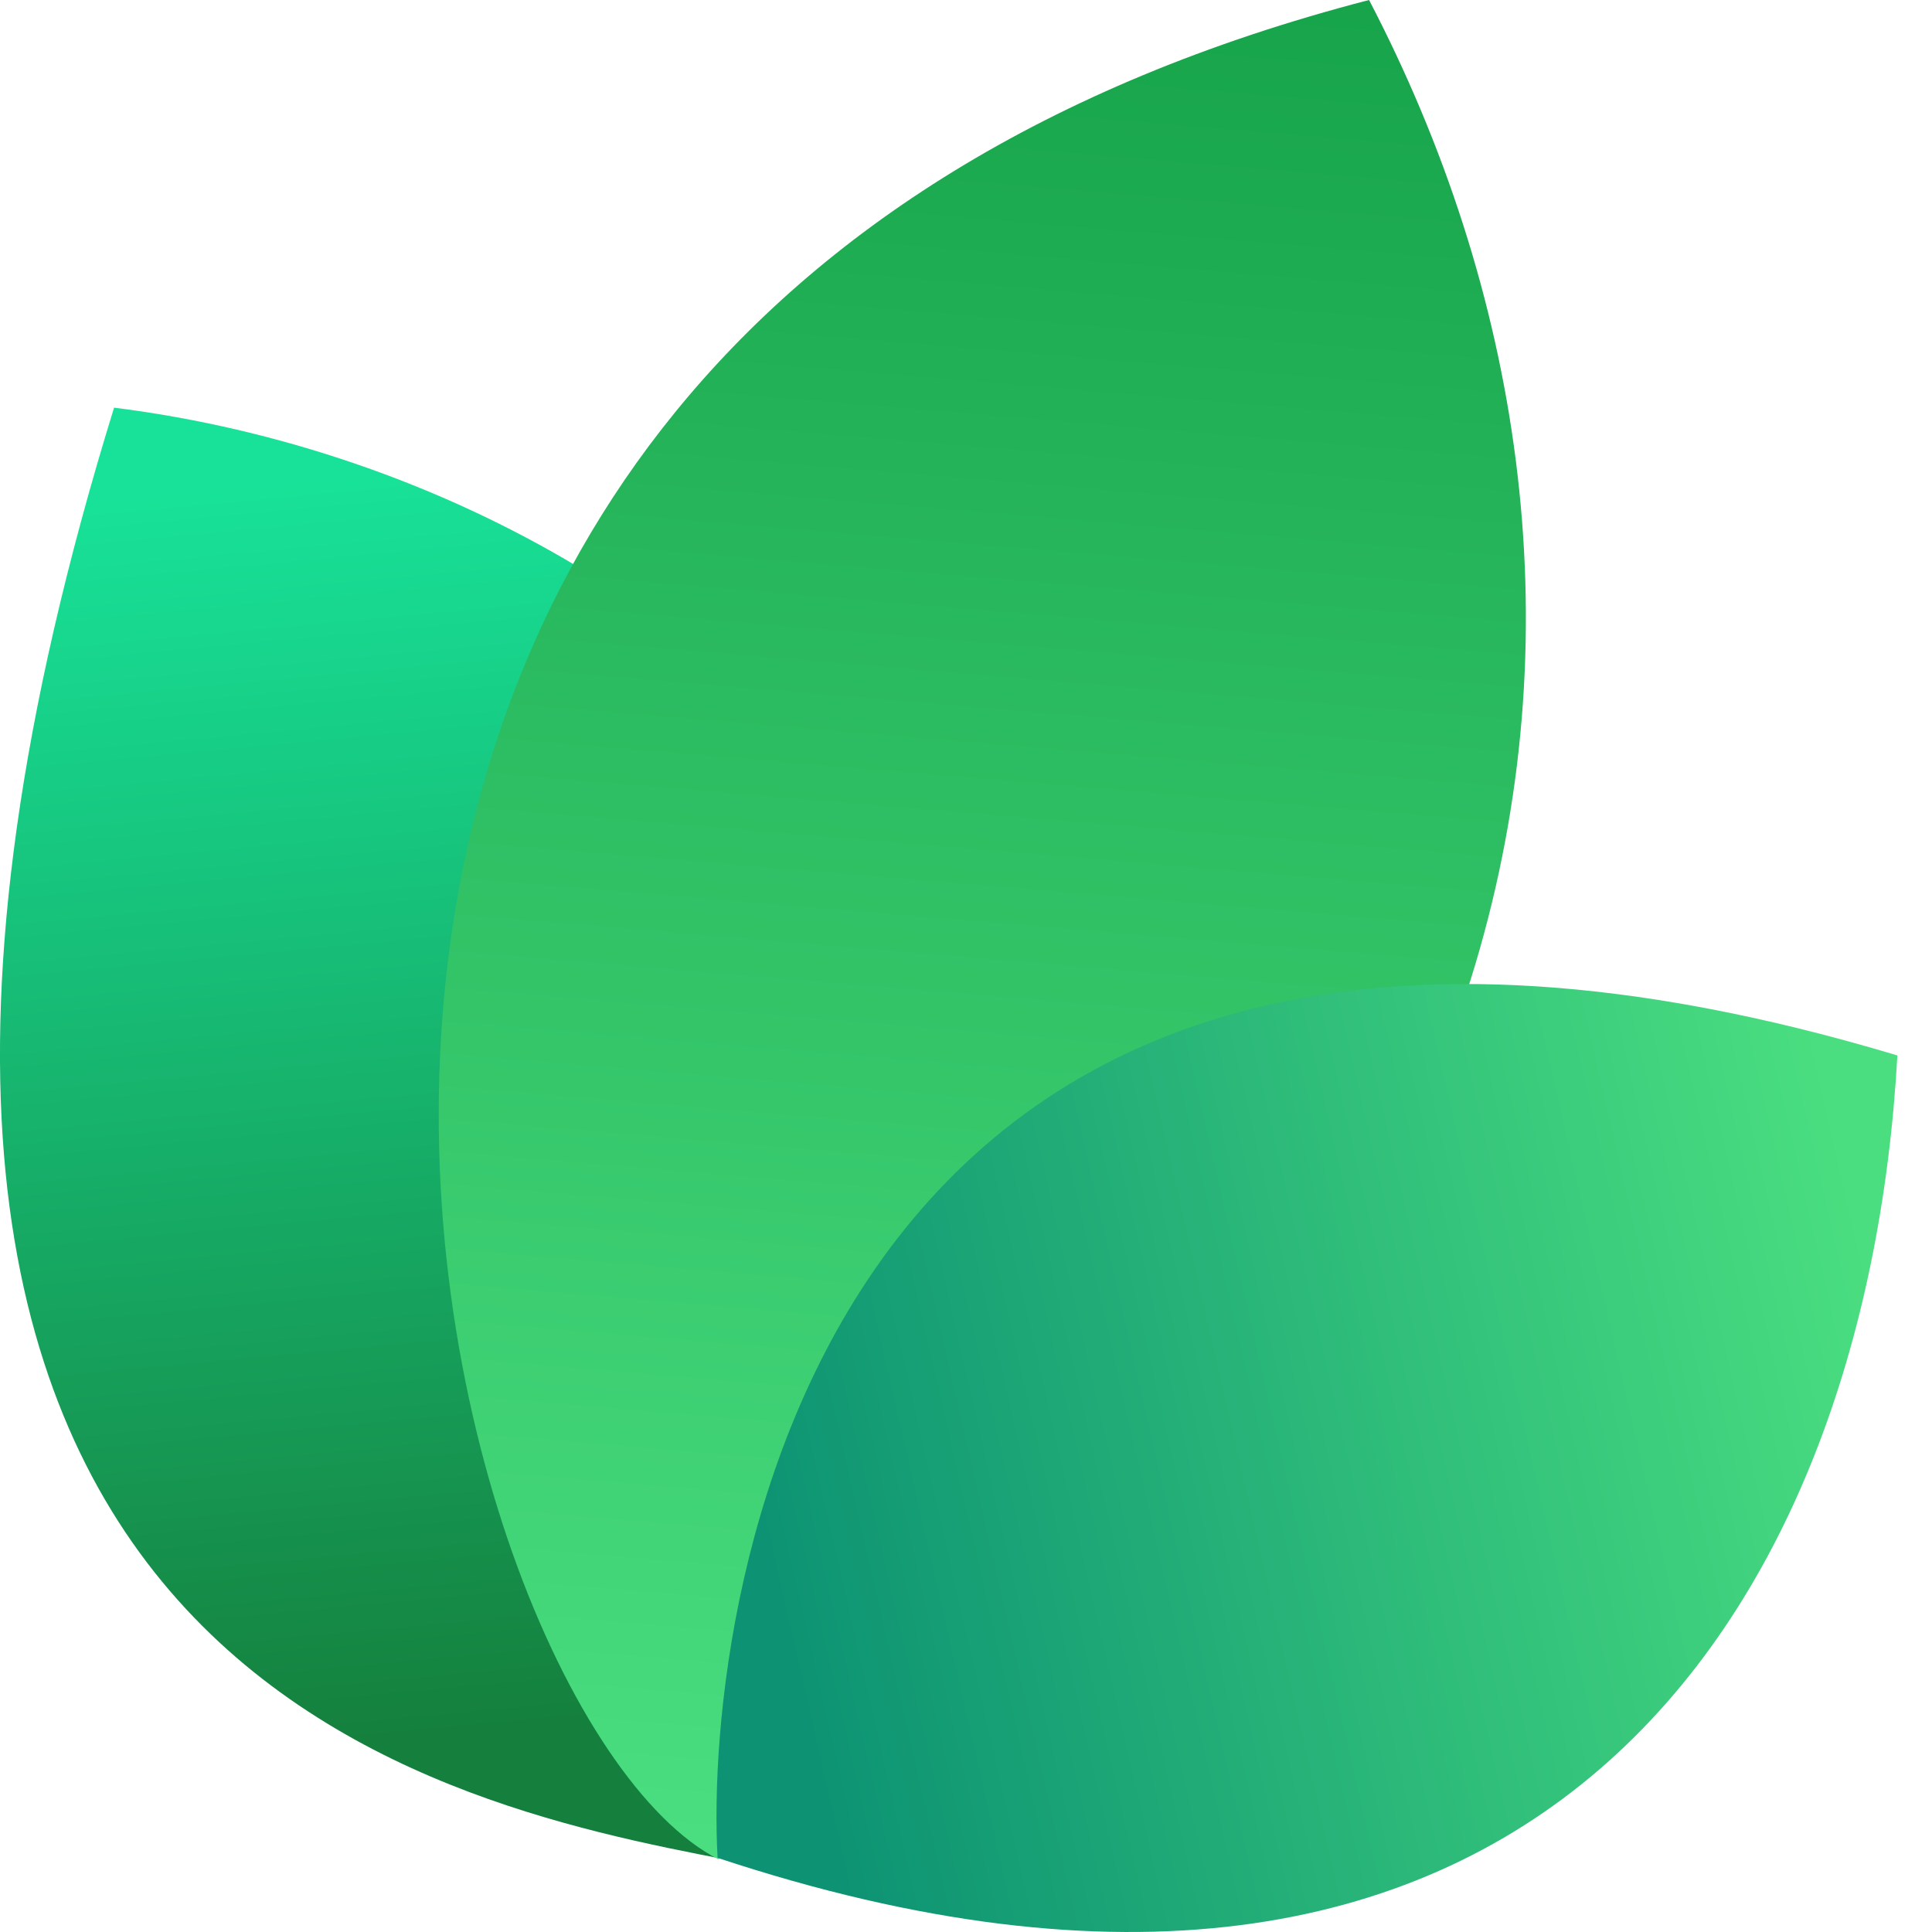
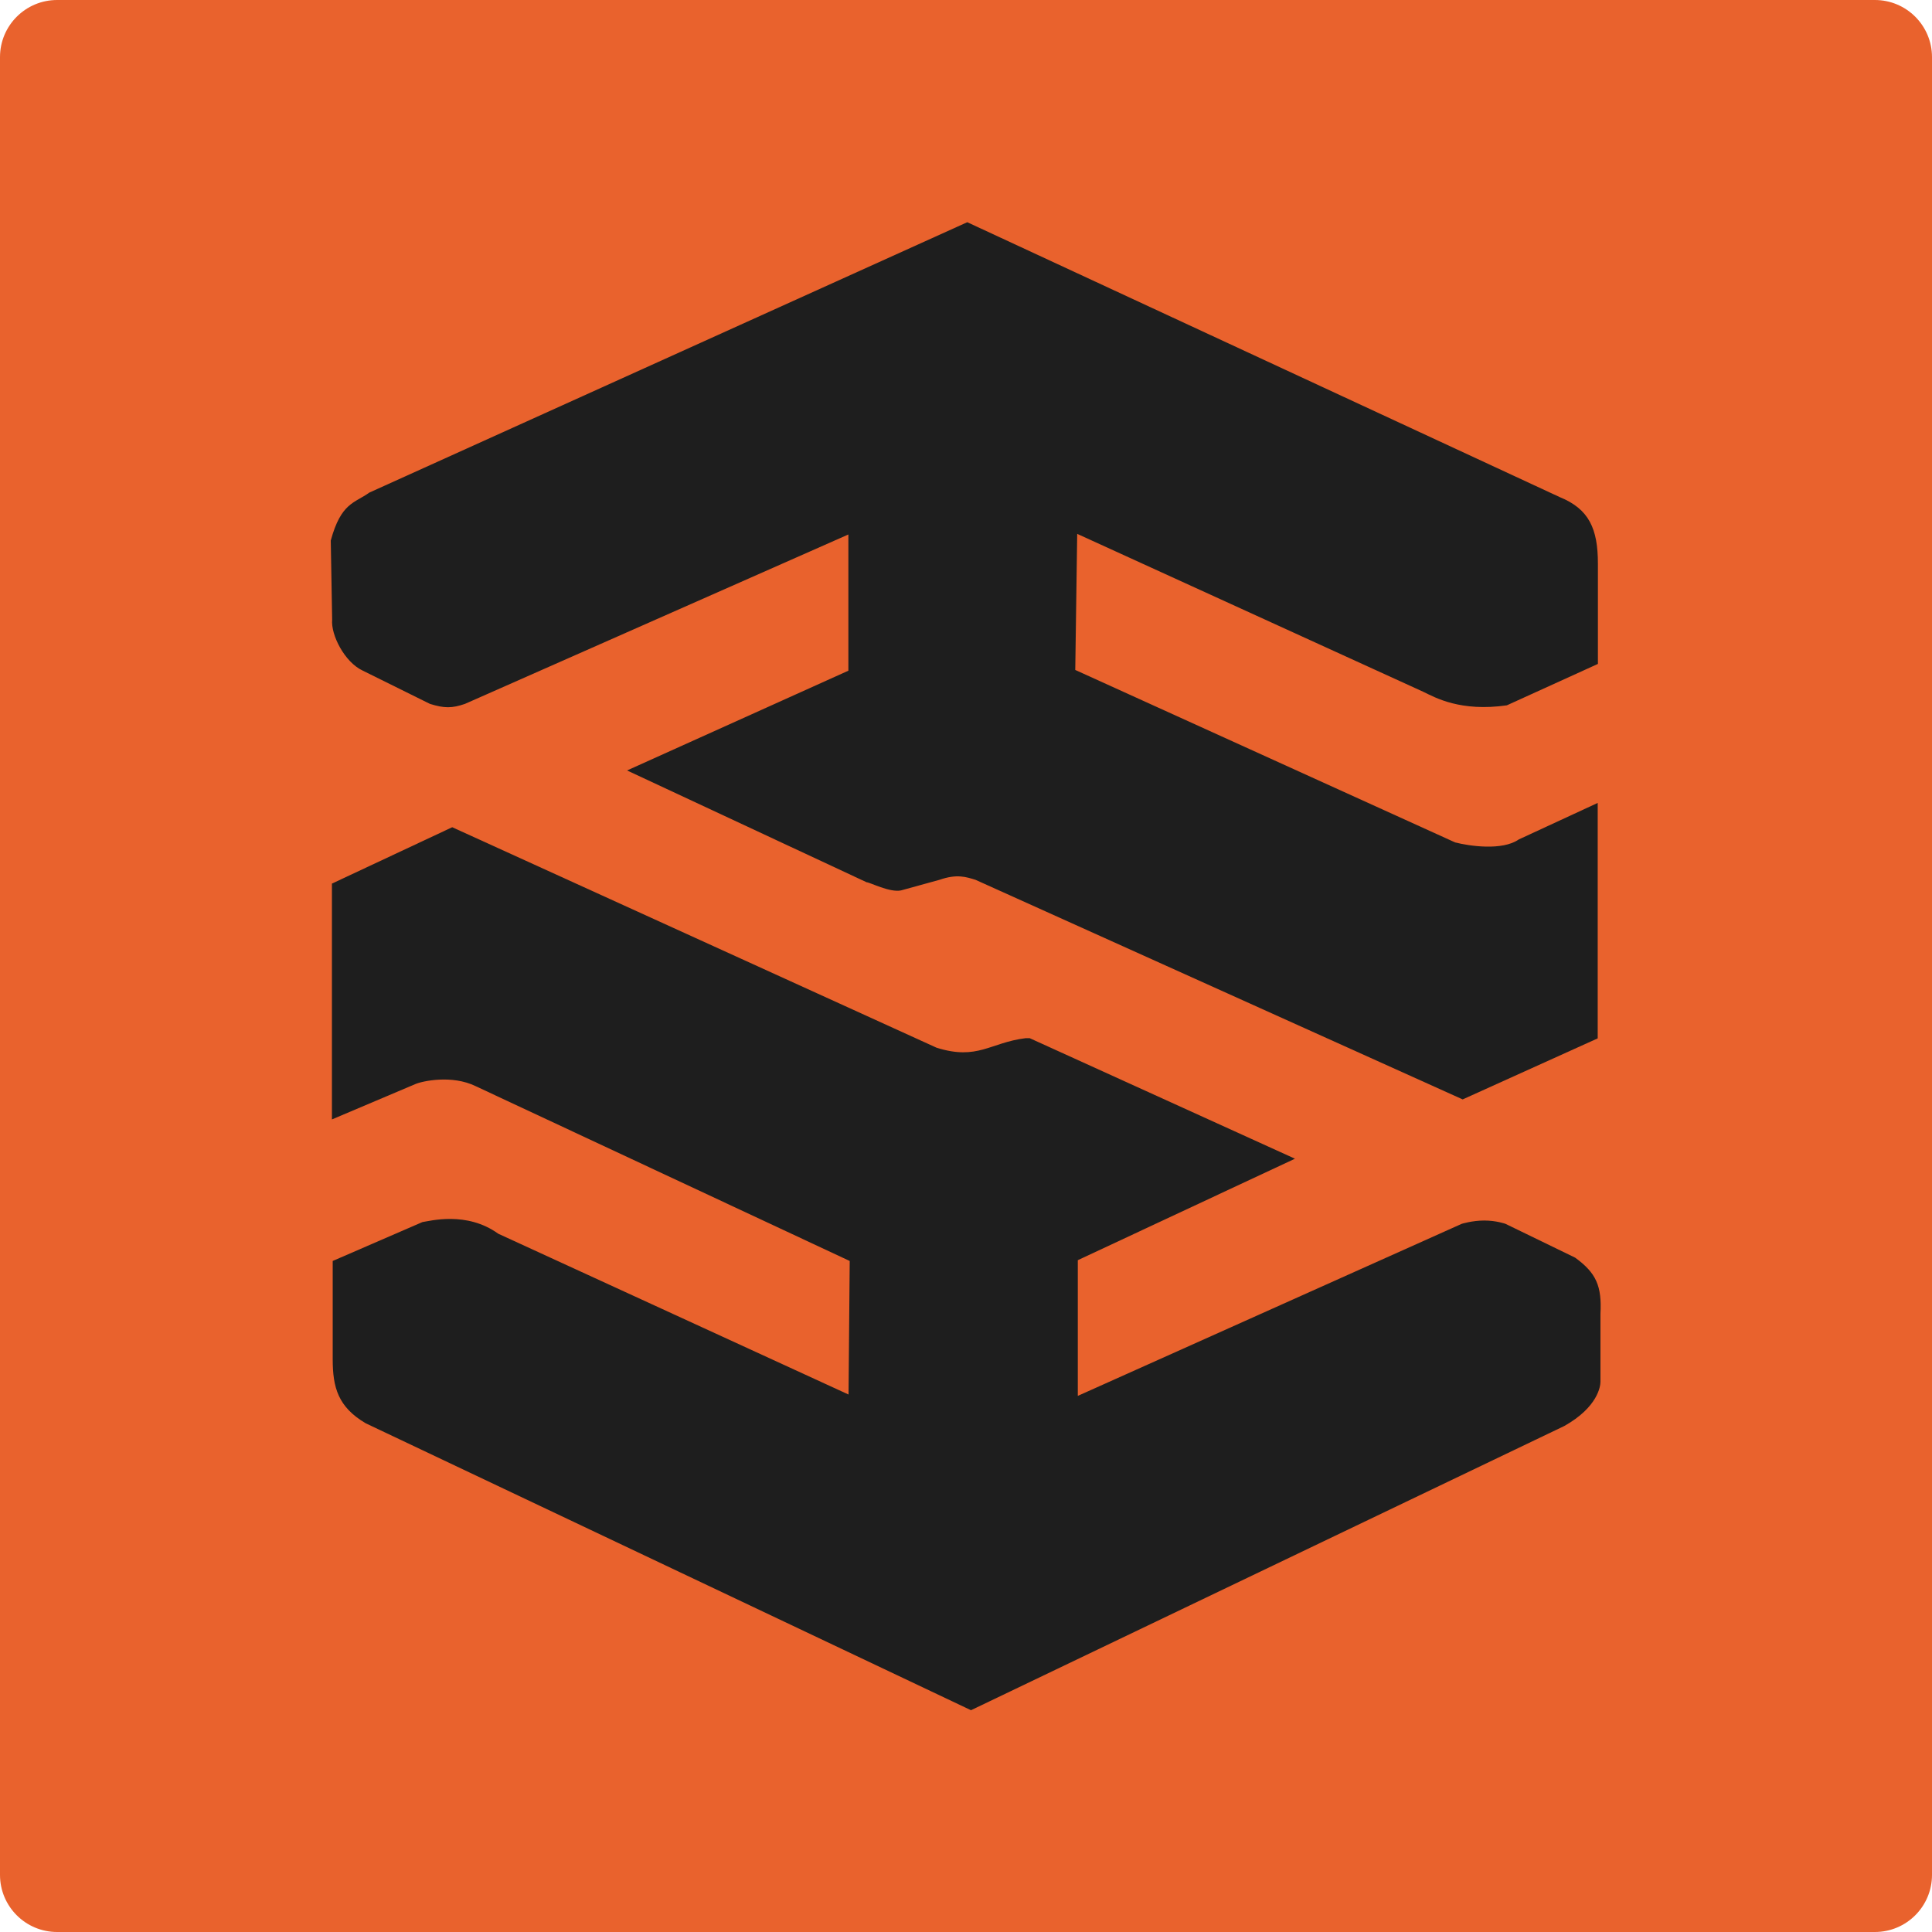
- <svg xmlns="http://www.w3.org/2000/svg" width="24" height="24" viewBox="0 0 24 24" fill="none">
-   <path d="M9.061 23.108C5.268 22.377 -3.391 20.627 1.417 5.064C9.634 6.099 16.973 14.064 9.061 23.108Z" fill="url(#paint0_linear_17557_2021)" />
-   <path d="M8.919 23.094C5.276 21.222 0.784 4.209 17.007 0C20.757 7.193 19.621 16.545 8.919 23.094Z" fill="url(#paint1_linear_17557_2021)" />
-   <path d="M8.914 23.079C8.735 19.882 10.159 9.085 23.57 13.111C23.181 20.123 18.984 26.418 8.914 23.079Z" fill="url(#paint2_linear_17557_2021)" />
-   <defs>
-     <linearGradient id="paint0_linear_17557_2021" x1="3.776" y1="5.916" x2="5.232" y2="21.559" gradientUnits="userSpaceOnUse">
-       <stop stop-color="#18E299" />
-       <stop offset="1" stop-color="#15803D" />
-     </linearGradient>
-     <linearGradient id="paint1_linear_17557_2021" x1="12.171" y1="-0.718" x2="10.19" y2="22.983" gradientUnits="userSpaceOnUse">
-       <stop stop-color="#16A34A" />
-       <stop offset="1" stop-color="#4ADE80" />
-     </linearGradient>
-     <linearGradient id="paint2_linear_17557_2021" x1="23.133" y1="15.353" x2="9.338" y2="18.52" gradientUnits="userSpaceOnUse">
-       <stop stop-color="#4ADE80" />
-       <stop offset="1" stop-color="#0D9373" />
-     </linearGradient>
-   </defs>
+ <svg xmlns="http://www.w3.org/2000/svg" width="3382" height="3382" viewBox="0 0 3382 3382" fill="none">
+   <rect width="3382" height="3382" rx="100" fill="#E9622D" />
+   <path d="M1639.42 1834.01L791.614 1448.08L581.046 1546.77V1959.58L727.171 1897.65C739.093 1892.54 790.867 1880.97 832.763 1901.39L1487.43 2207.34L1485.39 2441.14L872.275 2159.69C816.754 2119.54 752.037 2137.57 739.434 2139.27L582.408 2207.34V2379.88C582.506 2428.55 591.619 2462.92 640.235 2491.51L1699.74 2993.75L2738.25 2496.27C2797.31 2463.17 2801.64 2426.16 2801.61 2419.02V2299.91C2804.2 2251.5 2794.46 2228.52 2757.33 2201.55L2635.39 2142.34C2635.39 2142.34 2619.38 2136.55 2598.26 2136.55C2577.14 2136.55 2558.75 2142.34 2558.75 2142.34L1886.71 2443.52V2205.98L2266.84 2028.33L1802.57 1817.36H1795.27C1733.23 1824.97 1711.6 1856.71 1639.42 1834.01Z" fill="#1E1E1E" />
+   <path d="M2730.4 870.215L1693.22 389L646.519 862.291C620.526 880.969 597.11 879.752 579.002 946.225L581.449 1084.58C578.935 1111.29 603.272 1159.37 635.217 1174.05L752.615 1232.15C777.801 1240.01 791.241 1239.96 813.962 1232.15L1485.1 935.618V1174.05L1097.66 1348.71L1516.96 1544.39C1522.69 1544.37 1557.15 1562.77 1577.25 1558.69L1644.69 1540.1C1675.31 1529.51 1690.9 1535.07 1707.59 1540.1L2560.43 1924.53L2796.82 1817.67V1405.54L2658.53 1469.52C2629.85 1489.51 2572.01 1481.09 2547.15 1474.63L1882.26 1172.76L1885.67 934.535L2491.97 1211.22C2512.7 1221.29 2556.69 1246.27 2637.75 1234.7L2797.16 1162.21V986.605C2797.16 925.849 2781.81 891.113 2730.4 870.215Z" fill="#1E1E1E" />
</svg>
